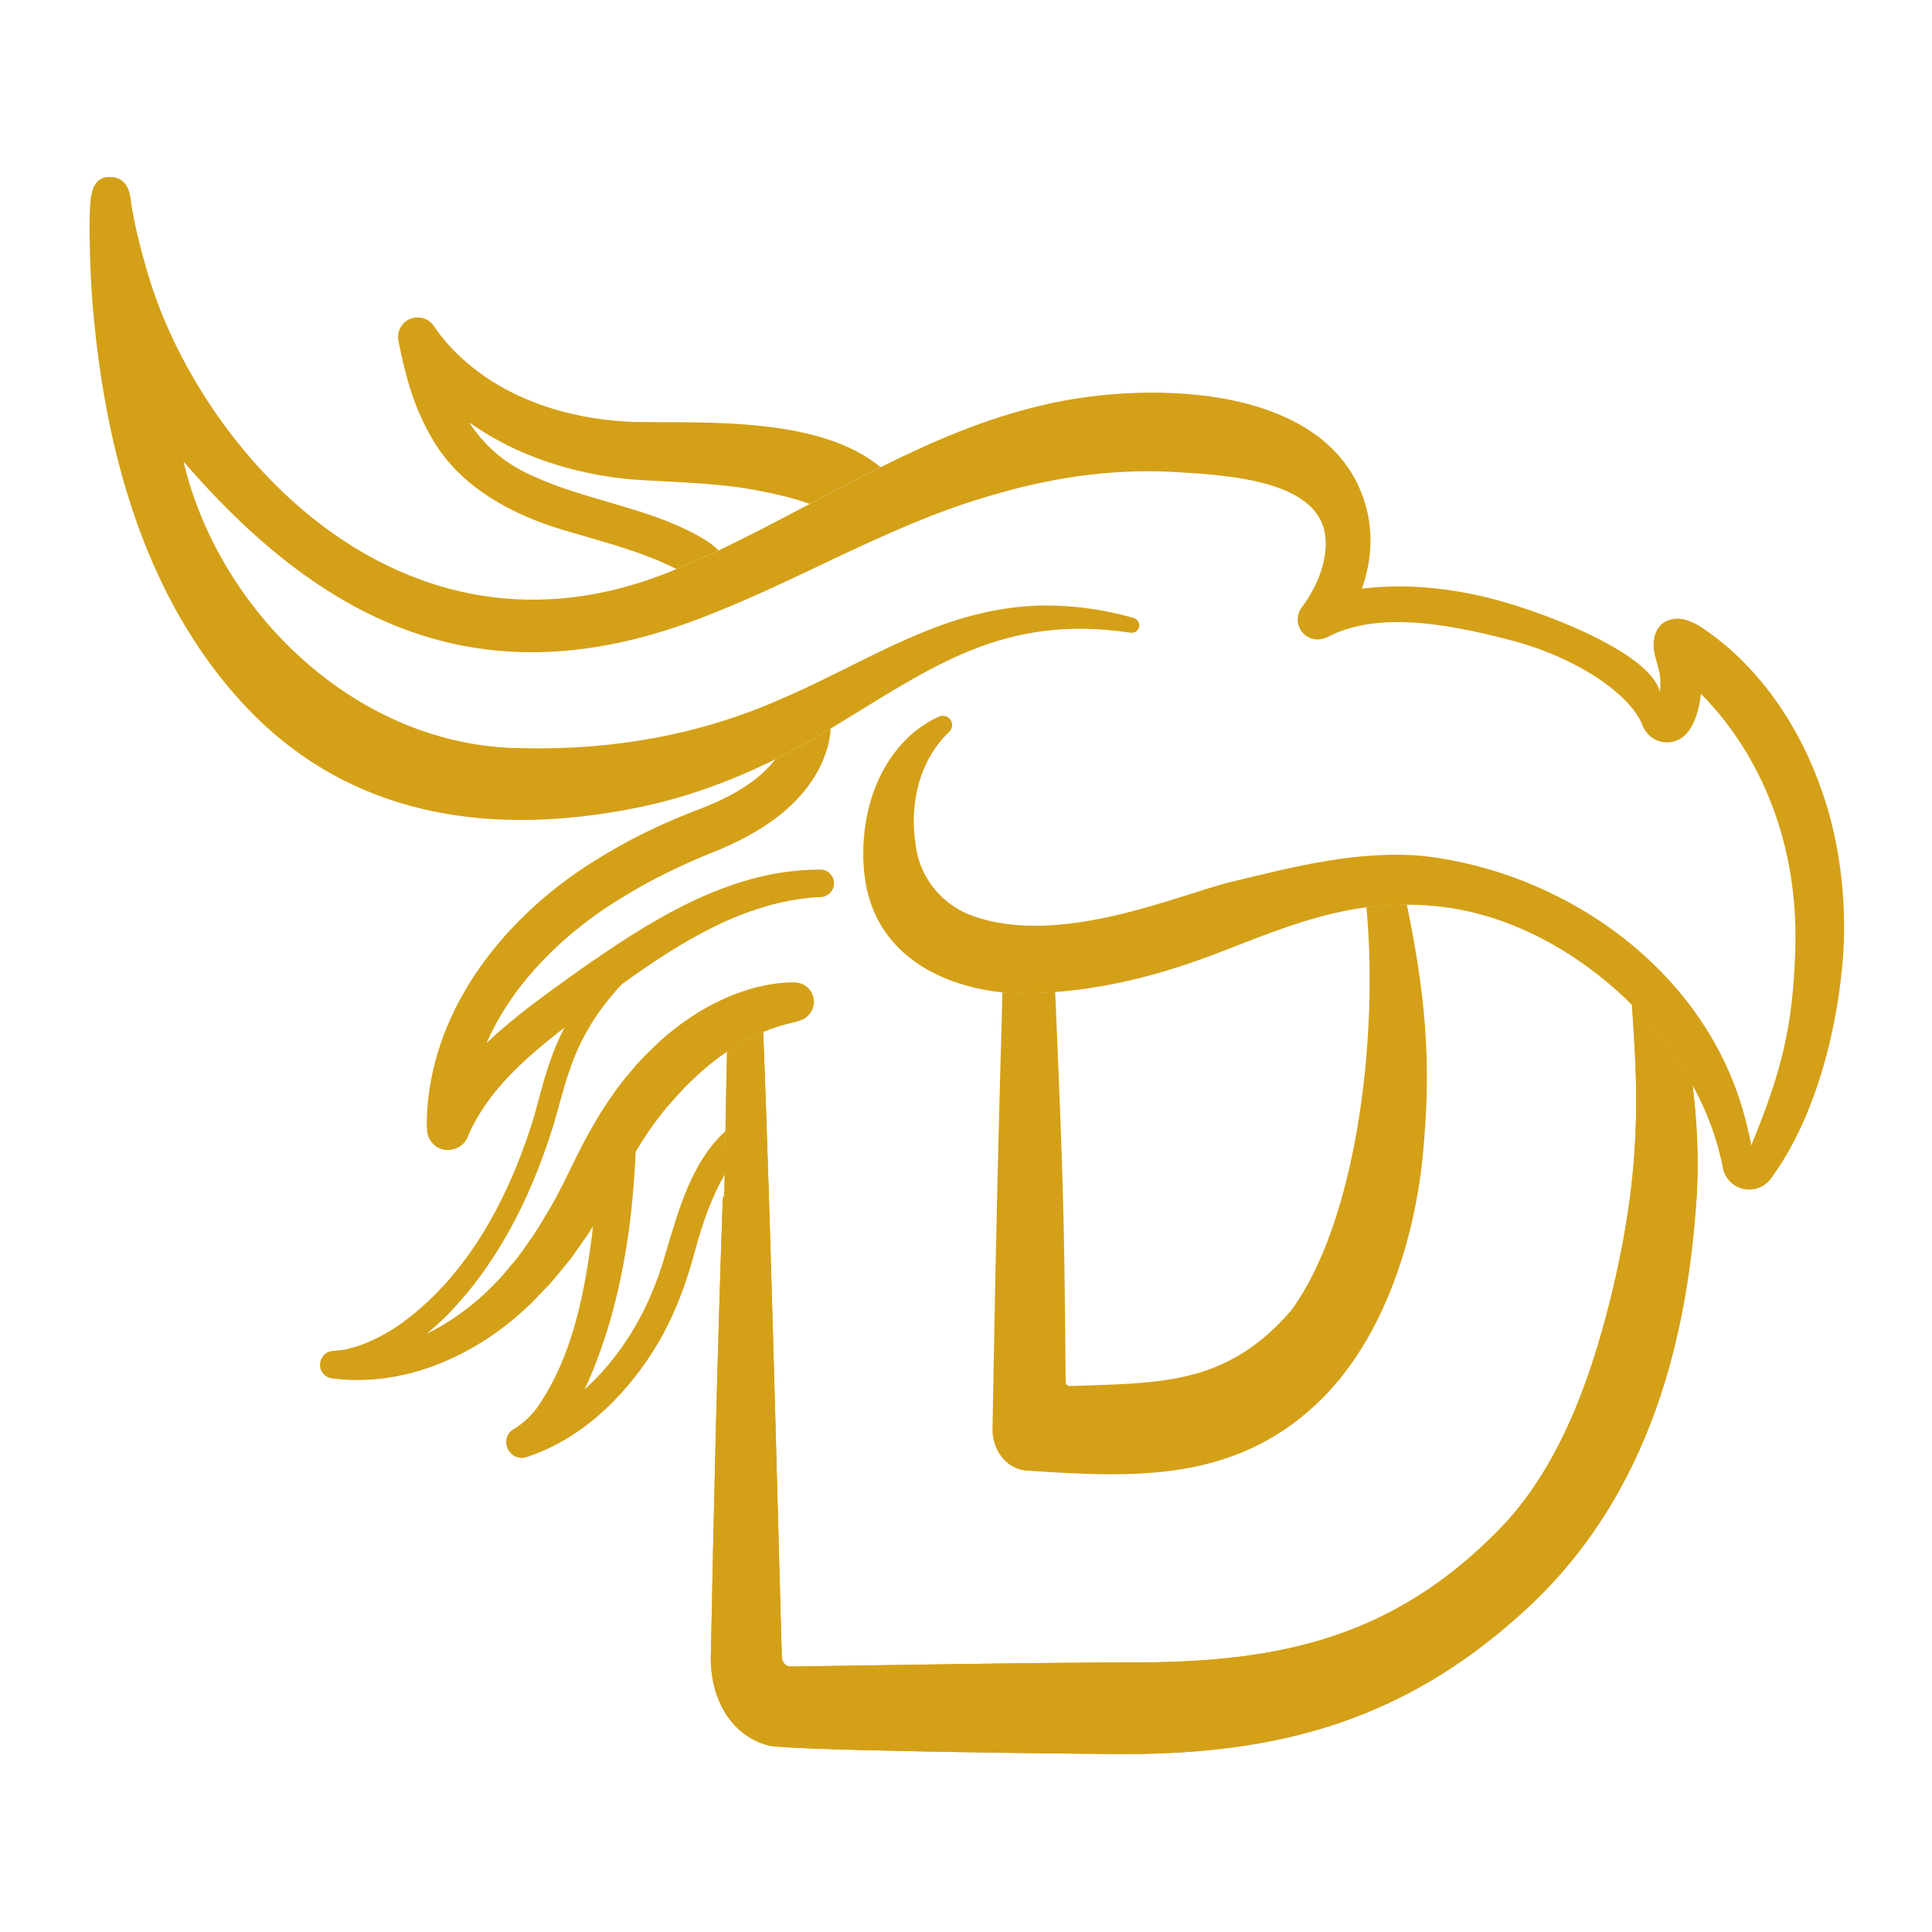
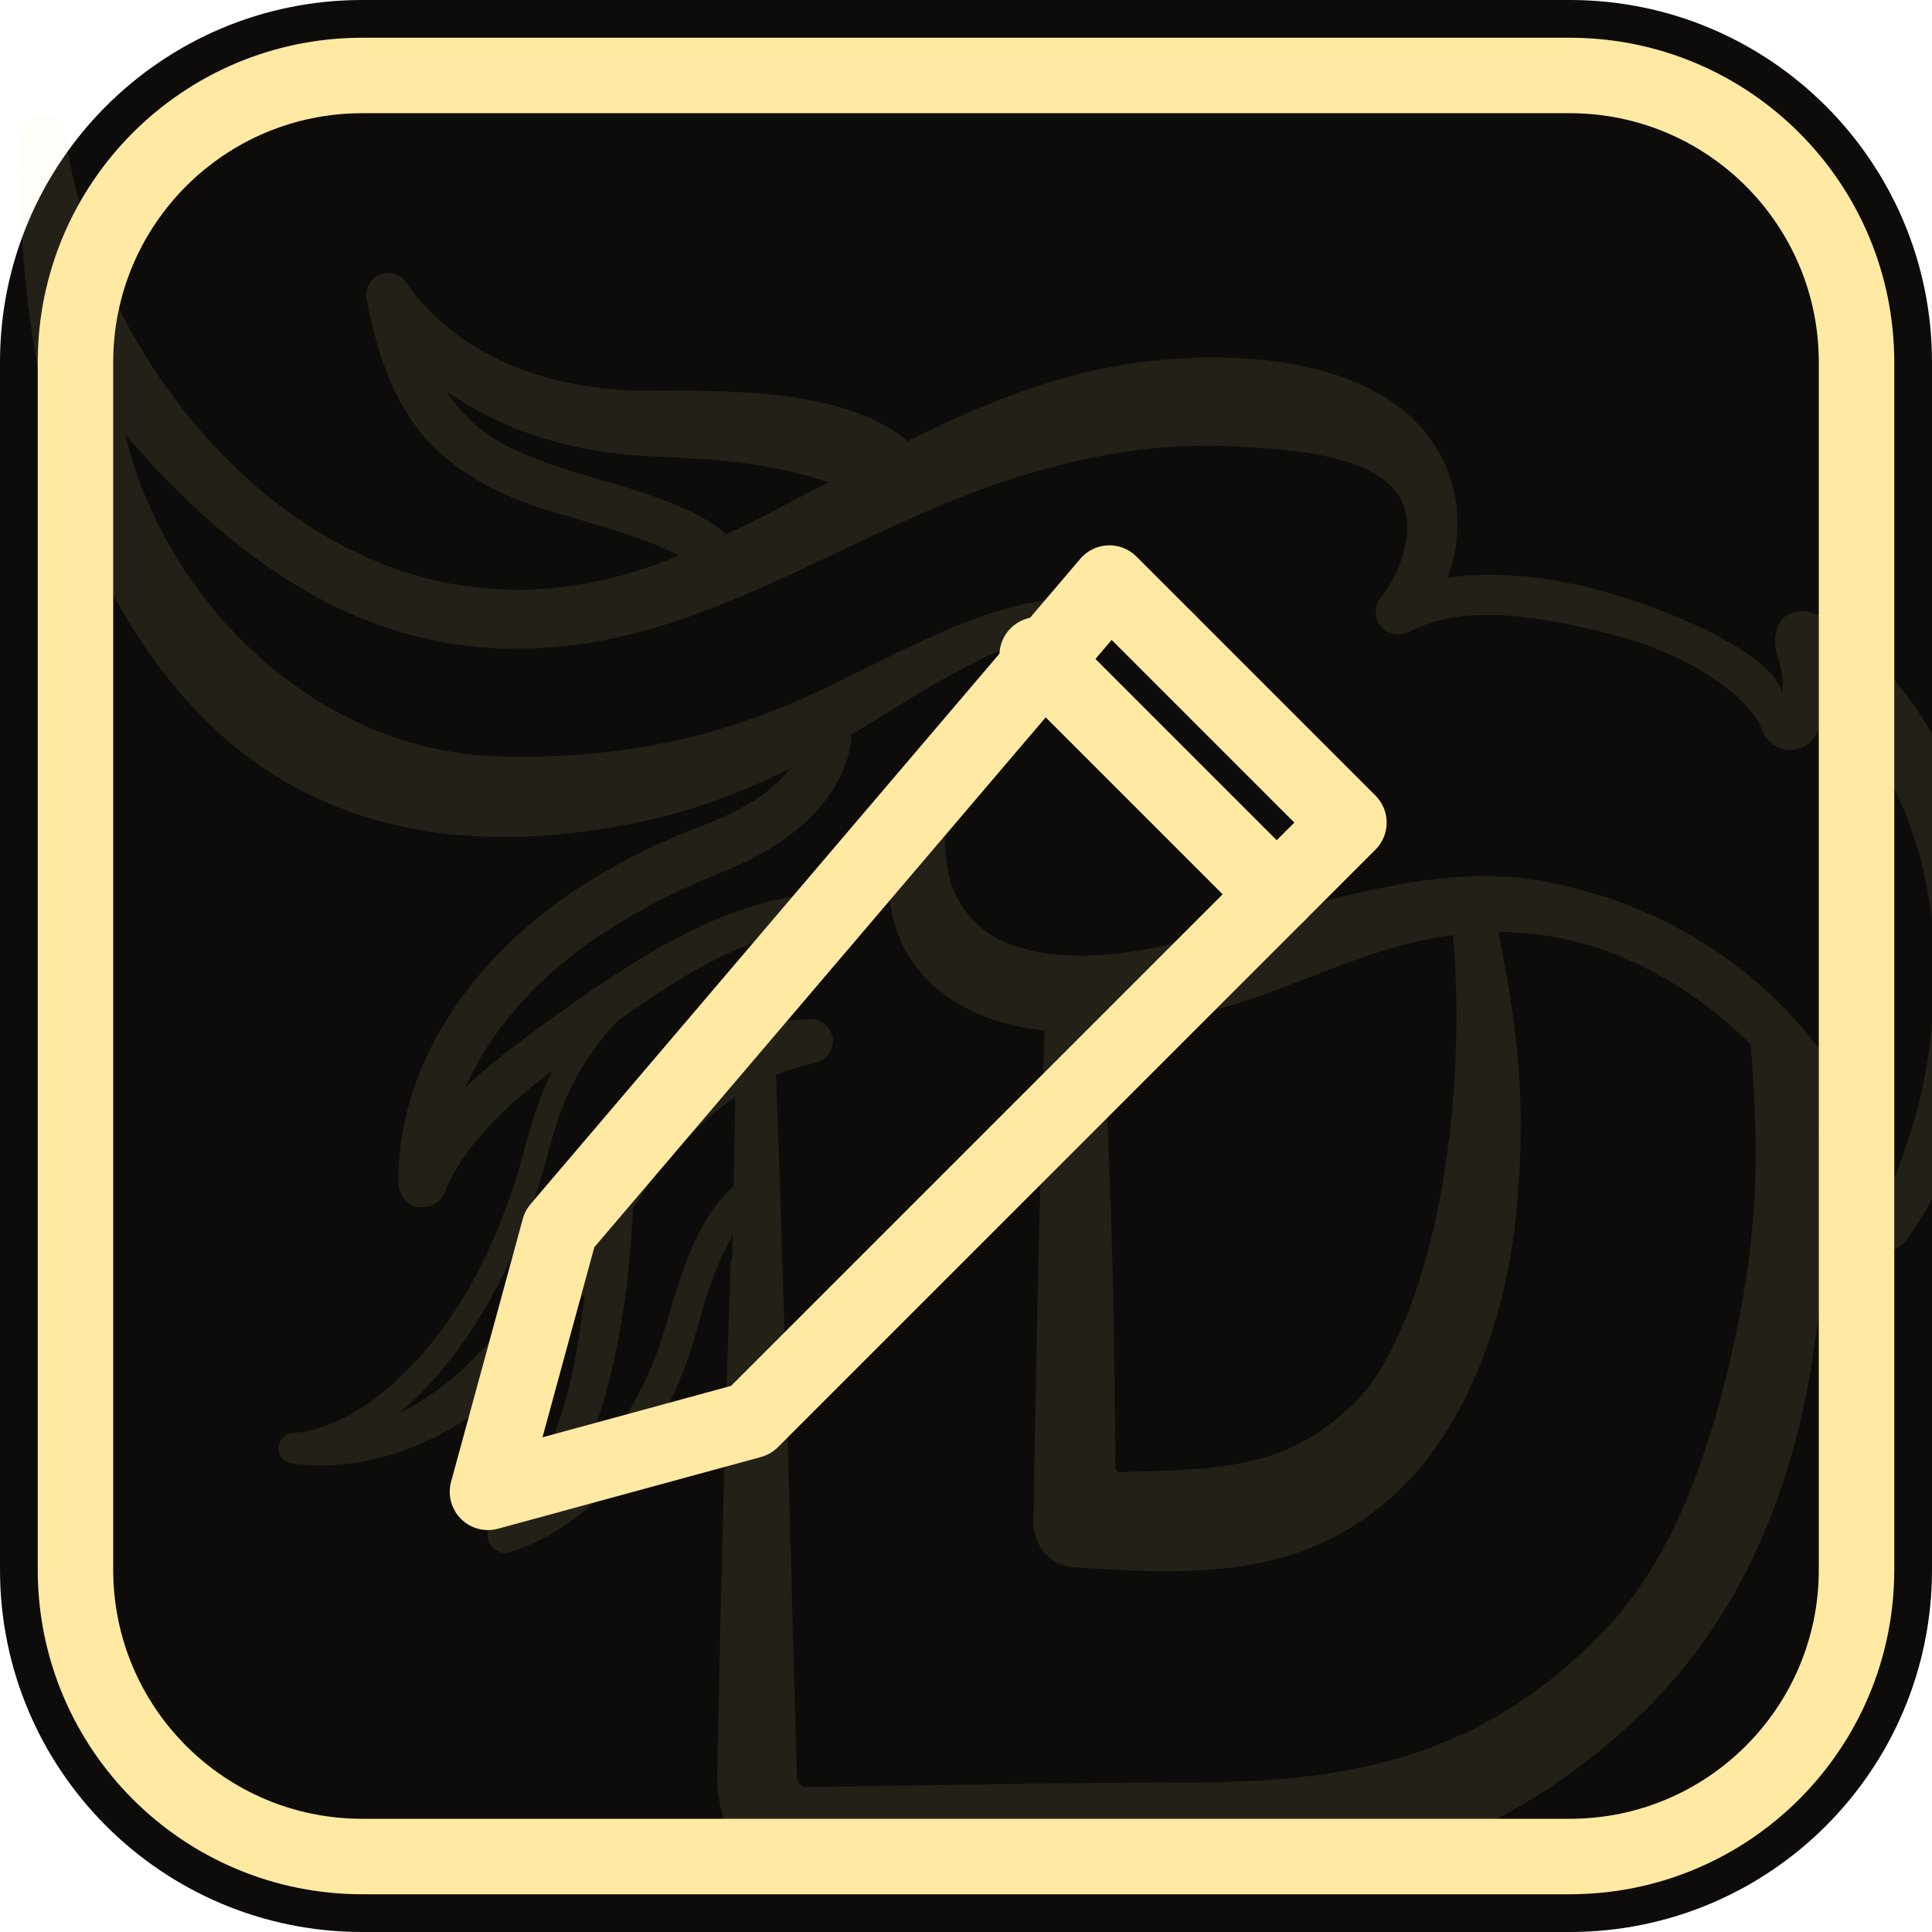
- <svg xmlns="http://www.w3.org/2000/svg" viewBox="30.69 11.08 456 456" fill="#D4A017" role="img" aria-label="Djaunt">
-   <g>
-     <g>
-       <path d="M444.83,286.32c0-0.02-0.02-0.05-0.02-0.08C444.82,286.33,444.84,286.4,444.83,286.32z" />
-       <path d="M187.88,306.6c-1.99,7.13-4.89,14.01-8.87,20.15c-2.84,4.46-6.39,8.72-10.34,12.26c2.08-4.31,3.67-8.84,5.08-13.09    c4.4-14.01,6.36-28.47,6.97-43c2.51-4.16,5.23-8.17,8.5-11.77c3.85-4.46,8.23-8.59,13.06-11.86c2.69-1.84,5.54-3.36,8.53-4.62    c2.38-0.98,4.89-1.8,7.49-2.35l1.35-0.43c1.77-0.58,3.09-2.23,3.15-4.25c0.06-2.54-1.96-4.62-4.5-4.68    c-3.21-0.06-5.81,0.4-8.81,1.07c-9.82,2.51-18.65,8.2-25.69,15.35c-1.86,1.71-3.79,4.07-5.41,5.99c-2.6,3.18-5.47,7.4-7.46,10.95    c-4.31,7.16-7.25,15.02-11.65,21.93c-1.8,3.24-4.37,6.85-6.57,9.82c-1.44,1.62-3.09,3.82-4.59,5.32    c-4.74,5.05-10.43,9.42-16.7,12.48c1.44-1.19,2.81-2.42,4.13-3.7c12.14-12.08,20.09-27.77,25.26-43.94    c1.5-4.53,2.66-9.79,4.22-14.28c2.6-7.89,6.94-14.8,12.48-20.61c13.79-9.91,28.78-19.33,45.96-20.49c0.27,0,0.55-0.03,0.86-0.03    c1.65-0.03,3.06-1.32,3.21-3c0.12-1.8-1.19-3.36-3-3.49h-0.52v-0.03c-0.06,0-0.12,0.03-0.18,0.03    c-21.44,0.09-40.31,12.45-57.25,24.34c-7,5.05-14.56,10.37-21.07,16.61c6.42-14.71,19.21-26.85,32.94-34.92    c6.24-3.82,13.03-7.06,19.79-9.85c11.8-4.56,24.13-12.17,27.83-25.26c0.34-1.41,0.58-2.78,0.67-4.22    c-1.9,1.13-3.85,2.29-5.84,3.46c-2.35,1.31-4.77,2.57-7.22,3.79c-0.55,0.7-1.1,1.38-1.71,1.99c-4.59,4.83-11.35,8.01-17.71,10.37    c-7.37,2.84-14.65,6.36-21.41,10.49c-20.73,12.29-38.62,33-41.16,57.89c-0.21,2.14-0.34,4.28-0.24,6.48    c0.03,1.01,0.24,1.99,0.98,3c2.35,3.33,7.61,2.32,8.78-1.44c4.59-10.55,13.49-18.29,22.72-25.47c-1.44,2.78-2.69,5.72-3.67,8.72    c-1.59,4.56-2.72,9.85-4.19,14.43c-5.9,18.26-15.66,36.36-31.74,47.46c-3.82,2.51-8.07,4.59-12.54,5.47l-2.14,0.24l-0.27,0.03    h-0.12c-2.2,0.03-3.82,2.75-2.69,4.74c0.31,0.67,1.01,1.28,1.68,1.53c0.67,0.21,0.8,0.21,0.83,0.21h0.09    c16.67,2.2,33.39-5.2,45.44-16.39c1.84-1.59,3.85-3.91,5.59-5.63c1.16-1.22,3.95-4.77,5.05-6.06c1.53-2.02,3.06-4.37,4.53-6.45    c0.27-0.46,0.55-0.92,0.86-1.38c-0.06,0.4-0.09,0.8-0.12,1.19c-1.8,14.4-4.68,29.63-13.09,41.65c-1.68,2.26-3.61,3.95-5.93,5.29    c-3.06,2.54-0.43,7.4,3.24,6.42c12.72-4.07,22.87-13.82,29.91-24.77c4.62-7.22,7.71-15.23,9.91-23.39    c0.58-2.11,1.28-4.62,1.99-6.7c1.35-4.07,3.06-8.29,5.2-11.9c0.06-3.39,0.12-6.88,0.18-10.28    C193.87,285.35,190.81,296.85,187.88,306.6z M132.07,275.74l-0.03,0.06C132.06,275.76,131.97,275.98,132.07,275.74    c0-0.02,0.01-0.03,0.02-0.04C132.08,275.71,132.08,275.72,132.07,275.74z" />
-       <path d="M132.04,275.8l0.03-0.06c0.01-0.01,0.01-0.03,0.02-0.04c-0.01,0.01-0.01,0.02-0.02,0.04    C131.97,275.98,132.06,275.76,132.04,275.8z" />
-       <path d="M194.85,137.18c-12.14-6.48-26.21-8.1-38.47-13.79c-6.73-2.94-11.5-7.31-14.95-12.63c11.07,7.92,24.62,12.2,38.1,13.46    c9.36,0.67,19.82,0.76,29.02,2.45c4.56,0.83,9.05,1.84,13.27,3.33c5.54-2.94,11.1-5.87,16.7-8.65    c-14.28-11.9-40.95-10.43-58.07-10.67c-13.49-0.46-27.28-4.25-37.98-12.69c-3.61-2.87-6.88-6.18-9.42-10.03    c-1.04-1.5-2.94-2.29-4.83-1.84c-2.51,0.58-4.04,3.06-3.46,5.57c1.56,7.86,3.67,15.96,8.23,23.42    c6.64,11.19,18.87,17.58,30.86,21.13c7.55,2.23,14.65,4.07,21.77,6.97c1.59,0.7,3.18,1.38,4.71,2.17c3.36-1.38,6.67-2.84,9.97-4.4    C198.73,139.39,196.74,138.22,194.85,137.18z" />
-       <path d="M410.66,318.22c-4.98,20-12.63,40.24-26.33,54.07c-24.77,25.26-51.34,30.95-84.07,31.16    c-23.18-0.03-72.48,0.86-82.96,0.98c-1.1,0.03-2.02-0.98-2.08-2.23c-0.46-14.4-2.63-103.88-4.4-147.52    c-3,1.25-5.84,2.78-8.53,4.62c-0.12,5.05-0.24,11.71-0.37,18.75c-0.06,3.39-0.12,6.88-0.18,10.28c-0.15,10.43-0.34,1.83-0.49,6.73    c-1.22,35.23-2.08,70.49-2.75,105.72c-0.55,10.37,4.19,19.75,13.49,22.26c3.49,1.19,68.41,1.96,80.85,2.02    c36.54,0.43,67.34-6.45,96.7-32.94c31.86-28.38,39.49-68.13,41.53-97.61c0.71-10.25,0.03-19.88-0.89-27.34    c-3.76-6.91-8.65-13.3-14.31-18.93C417.23,268.13,418.45,287.03,410.66,318.22z" />
-       <path d="M460.87,198.25c-5.14-15.2-14.74-29.91-28.56-39.08c-1.71-1.16-4.07-2.14-5.84-2.08c-3.58,0.21-5.41,2.54-5.5,6.09    c0.03,3.94,2.2,6.05,1.47,11.13c-2.38-9.54-29.33-19.63-41.89-22.48c-9.17-2.11-18.93-3-28.44-1.8c1.96-5.35,2.6-11.19,1.53-17.09    c-6.33-31.65-51.83-32.2-76.69-26.27c-13.52,3.12-26.12,8.53-38.41,14.68c-5.6,2.78-11.16,5.72-16.7,8.65    c-7.16,3.79-14.31,7.55-21.53,10.98c-3.3,1.56-6.61,3.03-9.97,4.4c-0.49,0.21-0.98,0.43-1.47,0.64    c-64,25.78-111.53-29.51-123.42-70.79c-1.62-5.66-3.15-11.41-3.97-17.4c-0.34-2.84-1.81-4.8-4.37-4.95    c-2.81-0.21-4.4,1.13-4.98,4.92c0,0.03,0,0.03,0,0.06c-0.73,5.93,0.09,20.49,0.18,21.83c2.57,36.73,12.66,75.63,40.09,101.89    c24.16,22.75,55.32,26.48,86.82,20.49c11.96-2.2,23.64-6.39,34.49-11.8c2.45-1.22,4.86-2.48,7.22-3.79    c1.99-1.16,3.95-2.32,5.84-3.46c23.64-14.25,40.4-27.16,70.79-22.6c0.95,0.12,1.84-0.49,2.02-1.44c0.15-0.95-0.49-1.83-1.41-2.08    c-6.97-1.99-14.28-3-21.59-2.91c-7.43,0.15-14.86,1.62-21.9,4.01c-13.7,4.68-26.02,12.2-39.05,17.8    c-19.63,8.78-40.3,12.35-61.5,11.87c-39.24-0.12-71.86-32.45-80.12-67.64c31.92,36.94,68.53,56.36,119.36,37.95    c24.01-8.72,45.78-22.42,69.85-29.54c14.53-4.46,28.78-6.67,43.55-6.02c10.98,0.7,32.72,1.31,36.3,13.18    c1.47,4.8-0.09,12.17-5.14,18.84c-1.22,1.62-1.28,3.85-0.12,5.54c1.38,2.02,4.04,2.57,6.24,1.44c11.04-5.69,25.93-3.76,43.09,0.73    c16.79,4.4,28.65,13.39,31.19,20.06c0.73,1.9,2.26,3.36,4.22,3.88c0.52,0.15,1.07,0.21,1.59,0.21c2.05,0,3.97-1.01,5.17-2.75    c1.56-2.26,2.35-4.74,2.84-8.69c7.61,7.52,23.46,27.52,22.26,60.98c-0.64,18.07-3.36,28.44-10.37,45.57    c-0.86-4.53-2.05-9.02-3.64-13.33c-11.25-30.52-41.71-51.16-73.52-54.95c-15.72-1.47-30.89,2.57-45.72,6.12    c-12.08,2.94-40.24,15.44-60.89,8.01c-7.19-2.57-12.45-8.96-13.43-16.51v-0.12c-1.56-9.36,0.67-19.85,7.65-26.57    c0.76-0.67,1.19-1.68,0.76-2.69c-0.46-1.1-1.74-1.65-2.87-1.16c-2.11,0.86-3.64,1.93-5.38,3.21c-4.92,3.91-8.44,9.42-10.4,15.38    c-1.99,5.99-2.57,12.54-1.87,18.81c2.02,17.61,16.61,26.02,32.57,27.71c0.64,0.06,1.31,0.15,1.96,0.18    c3.61,0.09,7.1-0.03,10.49-0.28c19.75-1.5,35.81-8.16,45.78-12.08c7.4-2.81,16.79-6.45,27.67-7.92c3.06-0.4,6.24-0.61,9.54-0.61    c5.5,0,11.31,0.64,17.4,2.29c12.94,3.52,25.56,11.19,35.72,21.35c5.66,5.63,10.55,12.02,14.31,18.93    c3.39,6.21,5.87,12.78,7.16,19.57c0.43,2.32,2.14,4.16,4.4,4.83c2.57,0.76,5.35-0.15,6.94-2.32    c13.49-18.35,17.25-45.75,17.28-58.68C465.98,219.45,464.39,208.47,460.87,198.25z" />
-       <path d="M264.94,348.5c0,5.38,3.89,9.76,8.69,9.72c24.22,1.56,47.92,2.87,67.74-15.72c15.11-14.16,22.96-37.08,25.13-58.58    c1.71-18.1,1.57-33.81-3.76-59.34c-3.3,0-6.48,0.21-9.54,0.61c2.94,31.74-2.6,74.56-17.77,95.2    c-15.38,17.83-31.16,17.06-52.26,17.83c-0.52,0-0.95-0.43-0.95-1.01c-0.12-11.44-0.24-26.76-0.49-37.43    c-0.43-20.46-1.9-51.65-1.99-54.59c-3.39,0.24-6.88,0.37-10.49,0.28c-0.64-0.03-1.31-0.12-1.96-0.18    c-0.37,12.87-1.19,43.91-1.44,56.6C265.64,309.97,264.94,348.5,264.94,348.5z" />
-     </g>
+ <svg xmlns="http://www.w3.org/2000/svg" viewBox="0 0 128 128" role="img" aria-label="Djaunt — cartoons">
+   <rect width="128" height="128" rx="24" fill="#0D0C0A" />
+   <g opacity="0.09" fill="#FFE9A3" transform="translate(-15,-9) scale(0.315)">
+     <path d="M444.83,286.32c0-0.02-0.02-0.05-0.02-0.08C444.82,286.33,444.84,286.4,444.83,286.32z" />
+     <path d="M187.88,306.6c-1.99,7.13-4.89,14.01-8.87,20.15c-2.84,4.46-6.39,8.72-10.34,12.26c2.08-4.31,3.67-8.84,5.08-13.09    c4.4-14.01,6.36-28.47,6.97-43c2.51-4.16,5.23-8.17,8.5-11.77c3.85-4.46,8.23-8.59,13.06-11.86c2.69-1.84,5.54-3.36,8.53-4.62    c2.38-0.98,4.89-1.8,7.49-2.35l1.35-0.43c1.77-0.58,3.09-2.23,3.15-4.25c0.06-2.54-1.96-4.62-4.5-4.68    c-3.21-0.06-5.81,0.4-8.81,1.07c-9.82,2.51-18.65,8.2-25.69,15.35c-1.86,1.71-3.79,4.07-5.41,5.99c-2.6,3.18-5.47,7.4-7.46,10.95    c-4.31,7.16-7.25,15.02-11.65,21.93c-1.8,3.24-4.37,6.85-6.57,9.82c-1.44,1.62-3.09,3.82-4.59,5.32    c-4.74,5.05-10.43,9.42-16.7,12.48c1.44-1.19,2.81-2.42,4.13-3.7c12.14-12.08,20.09-27.77,25.26-43.94    c1.5-4.53,2.66-9.79,4.22-14.28c2.6-7.89,6.94-14.8,12.48-20.61c13.79-9.91,28.78-19.33,45.96-20.49c0.27,0,0.55-0.03,0.86-0.03    c1.65-0.03,3.06-1.32,3.21-3c0.12-1.8-1.19-3.36-3-3.49h-0.52v-0.03c-0.06,0-0.12,0.03-0.18,0.03    c-21.44,0.09-40.31,12.45-57.25,24.34c-7,5.05-14.56,10.37-21.07,16.61c6.42-14.71,19.21-26.85,32.94-34.92    c6.24-3.82,13.03-7.06,19.79-9.85c11.8-4.56,24.13-12.17,27.83-25.26c0.34-1.41,0.58-2.78,0.67-4.22    c-1.9,1.13-3.85,2.29-5.84,3.46c-2.35,1.31-4.77,2.57-7.22,3.79c-0.55,0.7-1.1,1.38-1.71,1.99c-4.59,4.83-11.35,8.01-17.71,10.37    c-7.37,2.84-14.65,6.36-21.41,10.49c-20.73,12.29-38.62,33-41.16,57.89c-0.21,2.14-0.34,4.28-0.24,6.48    c0.03,1.01,0.24,1.99,0.98,3c2.35,3.33,7.61,2.32,8.78-1.44c4.59-10.55,13.49-18.29,22.72-25.47c-1.44,2.78-2.69,5.72-3.67,8.72    c-1.59,4.56-2.72,9.85-4.19,14.43c-5.9,18.26-15.66,36.36-31.74,47.46c-3.82,2.51-8.07,4.59-12.54,5.47l-2.14,0.24l-0.27,0.03    h-0.12c-2.2,0.03-3.82,2.75-2.69,4.74c0.31,0.67,1.01,1.28,1.68,1.53c0.67,0.21,0.8,0.21,0.83,0.21h0.09    c16.67,2.2,33.39-5.2,45.44-16.39c1.84-1.59,3.85-3.91,5.59-5.63c1.16-1.22,3.95-4.77,5.05-6.06c1.53-2.02,3.06-4.37,4.53-6.45    c0.27-0.46,0.55-0.92,0.86-1.38c-0.06,0.4-0.09,0.8-0.12,1.19c-1.8,14.4-4.68,29.63-13.09,41.65c-1.68,2.26-3.61,3.95-5.93,5.29    c-3.06,2.54-0.43,7.4,3.24,6.42c12.72-4.07,22.87-13.82,29.91-24.77c4.62-7.22,7.71-15.23,9.91-23.39    c0.58-2.11,1.28-4.62,1.99-6.7c1.35-4.07,3.06-8.29,5.2-11.9c0.06-3.39,0.12-6.88,0.18-10.28    C193.87,285.35,190.81,296.85,187.88,306.6z M132.07,275.74l-0.03,0.06C132.06,275.76,131.97,275.98,132.07,275.74    c0-0.02,0.01-0.03,0.02-0.04C132.08,275.71,132.08,275.72,132.07,275.74z" />
+     <path d="M132.04,275.8l0.03-0.06c0.01-0.01,0.01-0.03,0.02-0.04c-0.01,0.01-0.01,0.02-0.02,0.04    C131.97,275.98,132.06,275.76,132.04,275.8z" />
+     <path d="M194.85,137.18c-12.14-6.48-26.21-8.1-38.47-13.79c-6.73-2.94-11.5-7.31-14.95-12.63c11.07,7.92,24.62,12.2,38.1,13.46    c9.36,0.67,19.82,0.76,29.02,2.45c4.56,0.83,9.05,1.84,13.27,3.33c5.54-2.94,11.1-5.87,16.7-8.65    c-14.28-11.9-40.95-10.43-58.07-10.67c-13.49-0.46-27.28-4.25-37.98-12.69c-3.61-2.87-6.88-6.18-9.42-10.03    c-1.04-1.5-2.94-2.29-4.83-1.84c-2.51,0.58-4.04,3.06-3.46,5.57c1.56,7.86,3.67,15.96,8.23,23.42    c6.64,11.19,18.87,17.58,30.86,21.13c7.55,2.23,14.65,4.07,21.77,6.97c1.59,0.7,3.18,1.38,4.71,2.17c3.36-1.38,6.67-2.84,9.97-4.4    C198.73,139.39,196.74,138.22,194.85,137.18z" />
+     <path d="M410.66,318.22c-4.98,20-12.63,40.24-26.33,54.07c-24.77,25.26-51.34,30.95-84.07,31.16    c-23.18-0.03-72.48,0.86-82.96,0.98c-1.1,0.03-2.02-0.98-2.08-2.23c-0.46-14.4-2.63-103.88-4.4-147.52c-3,1.25-5.84,2.78-8.53,4.62c-0.12,5.05-0.24,11.71-0.37,18.75c-0.06,3.39-0.12,6.88-0.18,10.28c-0.15,10.43-0.34,1.83-0.49,6.73c-1.22,35.23-2.08,70.49-2.75,105.72c-0.55,10.37,4.19,19.75,13.49,22.26c3.49,1.19,68.41,1.96,80.85,2.02c36.54,0.43,67.34-6.45,96.7-32.94c31.86-28.38,39.49-68.13,41.53-97.61c0.71-10.25,0.03-19.88-0.89-27.34c-3.76-6.91-8.65-13.3-14.31-18.93C417.23,268.13,418.45,287.03,410.66,318.22z" />
+     <path d="M460.87,198.25c-5.14-15.2-14.74-29.91-28.56-39.08c-1.71-1.16-4.07-2.14-5.84-2.08c-3.58,0.21-5.41,2.54-5.5,6.09    c0.03,3.94,2.2,6.05,1.47,11.13c-2.38-9.54-29.33-19.63-41.89-22.48c-9.17-2.11-18.93-3-28.44-1.8c1.96-5.35,2.6-11.19,1.53-17.09    c-6.33-31.65-51.83-32.2-76.69-26.27c-13.52,3.12-26.12,8.53-38.41,14.68c-5.6,2.78-11.16,5.72-16.7,8.65    c-7.16,3.79-14.31,7.55-21.53,10.98c-3.3,1.56-6.61,3.03-9.97,4.4c-0.49,0.21-0.98,0.43-1.47,0.64    c-64,25.78-111.53-29.51-123.42-70.79c-1.62-5.66-3.15-11.41-3.97-17.4c-0.34-2.84-1.81-4.8-4.37-4.95    c-2.81-0.21-4.4,1.13-4.98,4.92c0,0.03,0,0.03,0,0.06c-0.73,5.93,0.09,20.49,0.18,21.83c2.57,36.73,12.66,75.63,40.09,101.89    c24.16,22.75,55.32,26.48,86.82,20.49c11.96-2.2,23.64-6.39,34.49-11.8c2.45-1.22,4.86-2.48,7.22-3.79    c1.99-1.16,3.95-2.32,5.84-3.46c23.64-14.25,40.4-27.16,70.79-22.6c0.95,0.12,1.84-0.49,2.02-1.44c0.15-0.95-0.49-1.83-1.41-2.08    c-6.97-1.99-14.28-3-21.59-2.91c-7.43,0.15-14.86,1.62-21.9,4.01c-13.7,4.68-26.02,12.2-39.05,17.8    c-19.63,8.78-40.3,12.35-61.5,11.87c-39.24-0.12-71.86-32.45-80.12-67.64c31.92,36.94,68.53,56.36,119.36,37.95    c24.01-8.72,45.78-22.42,69.85-29.54c14.53-4.46,28.78-6.67,43.55-6.02c10.98,0.7,32.72,1.31,36.3,13.18    c1.47,4.8-0.09,12.17-5.14,18.84c-1.22,1.62-1.28,3.85-0.12,5.54c1.38,2.02,4.04,2.57,6.24,1.44c11.04-5.69,25.93-3.76,43.09,0.73    c16.79,4.4,28.65,13.39,31.19,20.06c0.73,1.9,2.26,3.36,4.22,3.88c0.52,0.15,1.07,0.21,1.59,0.21c2.05,0,3.97-1.01,5.17-2.75    c1.56-2.26,2.35-4.74,2.84-8.69c7.61,7.52,23.46,27.52,22.26,60.98c-0.64,18.07-3.36,28.44-10.37,45.57    c-0.86-4.53-2.05-9.02-3.64-13.33c-11.25-30.52-41.71-51.16-73.52-54.95c-15.72-1.47-30.89,2.57-45.72,6.12    c-12.08,2.94-40.24,15.44-60.89,8.01c-7.19-2.57-12.45-8.96-13.43-16.51v-0.12c-1.56-9.36,0.67-19.85,7.65-26.57    c0.76-0.67,1.19-1.68,0.76-2.69c-0.46-1.1-1.74-1.65-2.87-1.16c-2.11,0.86-3.64,1.93-5.38,3.21c-4.92,3.91-8.44,9.42-10.4,15.38    c-1.99,5.99-2.57,12.54-1.87,18.81c2.02,17.61,16.61,26.02,32.57,27.71c0.64,0.06,1.31,0.15,1.96,0.18    c3.61,0.09,7.1-0.03,10.49-0.28c19.75-1.5,35.81-8.16,45.78-12.08c7.4-2.81,16.79-6.45,27.67-7.92c3.06-0.4,6.24-0.61,9.54-0.61    c5.5,0,11.31,0.64,17.4,2.29c12.94,3.52,25.56,11.19,35.72,21.35c5.66,5.63,10.55,12.02,14.31,18.93    c3.39,6.21,5.87,12.78,7.16,19.57c0.43,2.32,2.14,4.16,4.4,4.83c2.57,0.76,5.35-0.15,6.94-2.32    c13.49-18.35,17.25-45.75,17.28-58.68C465.98,219.45,464.39,208.47,460.87,198.25z" />
+     <path d="M264.94,348.5c0,5.38,3.89,9.76,8.69,9.72c24.22,1.56,47.92,2.87,67.74-15.72c15.11-14.16,22.96-37.08,25.13-58.58    c1.71-18.1,1.57-33.81-3.76-59.34c-3.3,0-6.48,0.21-9.54,0.61c2.94,31.74-2.6,74.56-17.77,95.2    c-15.38,17.83-31.16,17.06-52.26,17.83c-0.52,0-0.95-0.43-0.95-1.01c-0.12-11.44-0.24-26.76-0.49-37.43    c-0.43-20.46-1.9-51.65-1.99-54.59c-3.39,0.24-6.88,0.37-10.49,0.28c-0.64-0.03-1.31-0.12-1.96-0.18    c-0.37,12.87-1.19,43.91-1.44,56.6C265.64,309.97,264.94,348.5,264.94,348.5z" />
  </g>
-   <path d="M410.66,318.22c-4.98,20-12.63,40.24-26.33,54.07c-24.77,25.26-51.34,30.95-84.07,31.16c-23.18-0.03-72.48,0.86-82.96,0.98  c-1.1,0.03-2.02-0.98-2.08-2.23c-0.46-14.4-2.63-103.88-4.4-147.52c-3,1.25-5.84,2.78-8.53,4.62c-0.12,5.05-0.24,11.71-0.37,18.75  c-0.06,3.39-0.12,6.88-0.18,10.28c-0.15,10.43-0.34,1.83-0.49,6.73c-1.22,35.23-2.08,70.49-2.75,105.72  c-0.55,10.37,4.19,19.75,13.49,22.26c3.49,1.19,68.41,1.96,80.85,2.02c36.54,0.43,67.34-6.45,96.7-32.94  c31.86-28.38,39.49-68.13,41.53-97.61c0.71-10.25,0.03-19.88-0.89-27.34c-3.76-6.91-8.65-13.3-14.31-18.93  C417.23,268.13,418.45,287.03,410.66,318.22z" />
+   <g stroke="#FFE9A3" stroke-width="1.6" stroke-linecap="round" stroke-linejoin="round" fill="none" transform="translate(64,64) scale(3.167) translate(-12,-12)">
+     <path d="M15 4l5 5L7.5 21.5 2 23l1.5-5.5Z" />
+     <path d="M13.5 5.5l5 5" />
+   </g>
+   <rect x="5" y="5" width="118" height="118" rx="19" fill="none" stroke="#FFE9A3" stroke-width="5" />
</svg>
